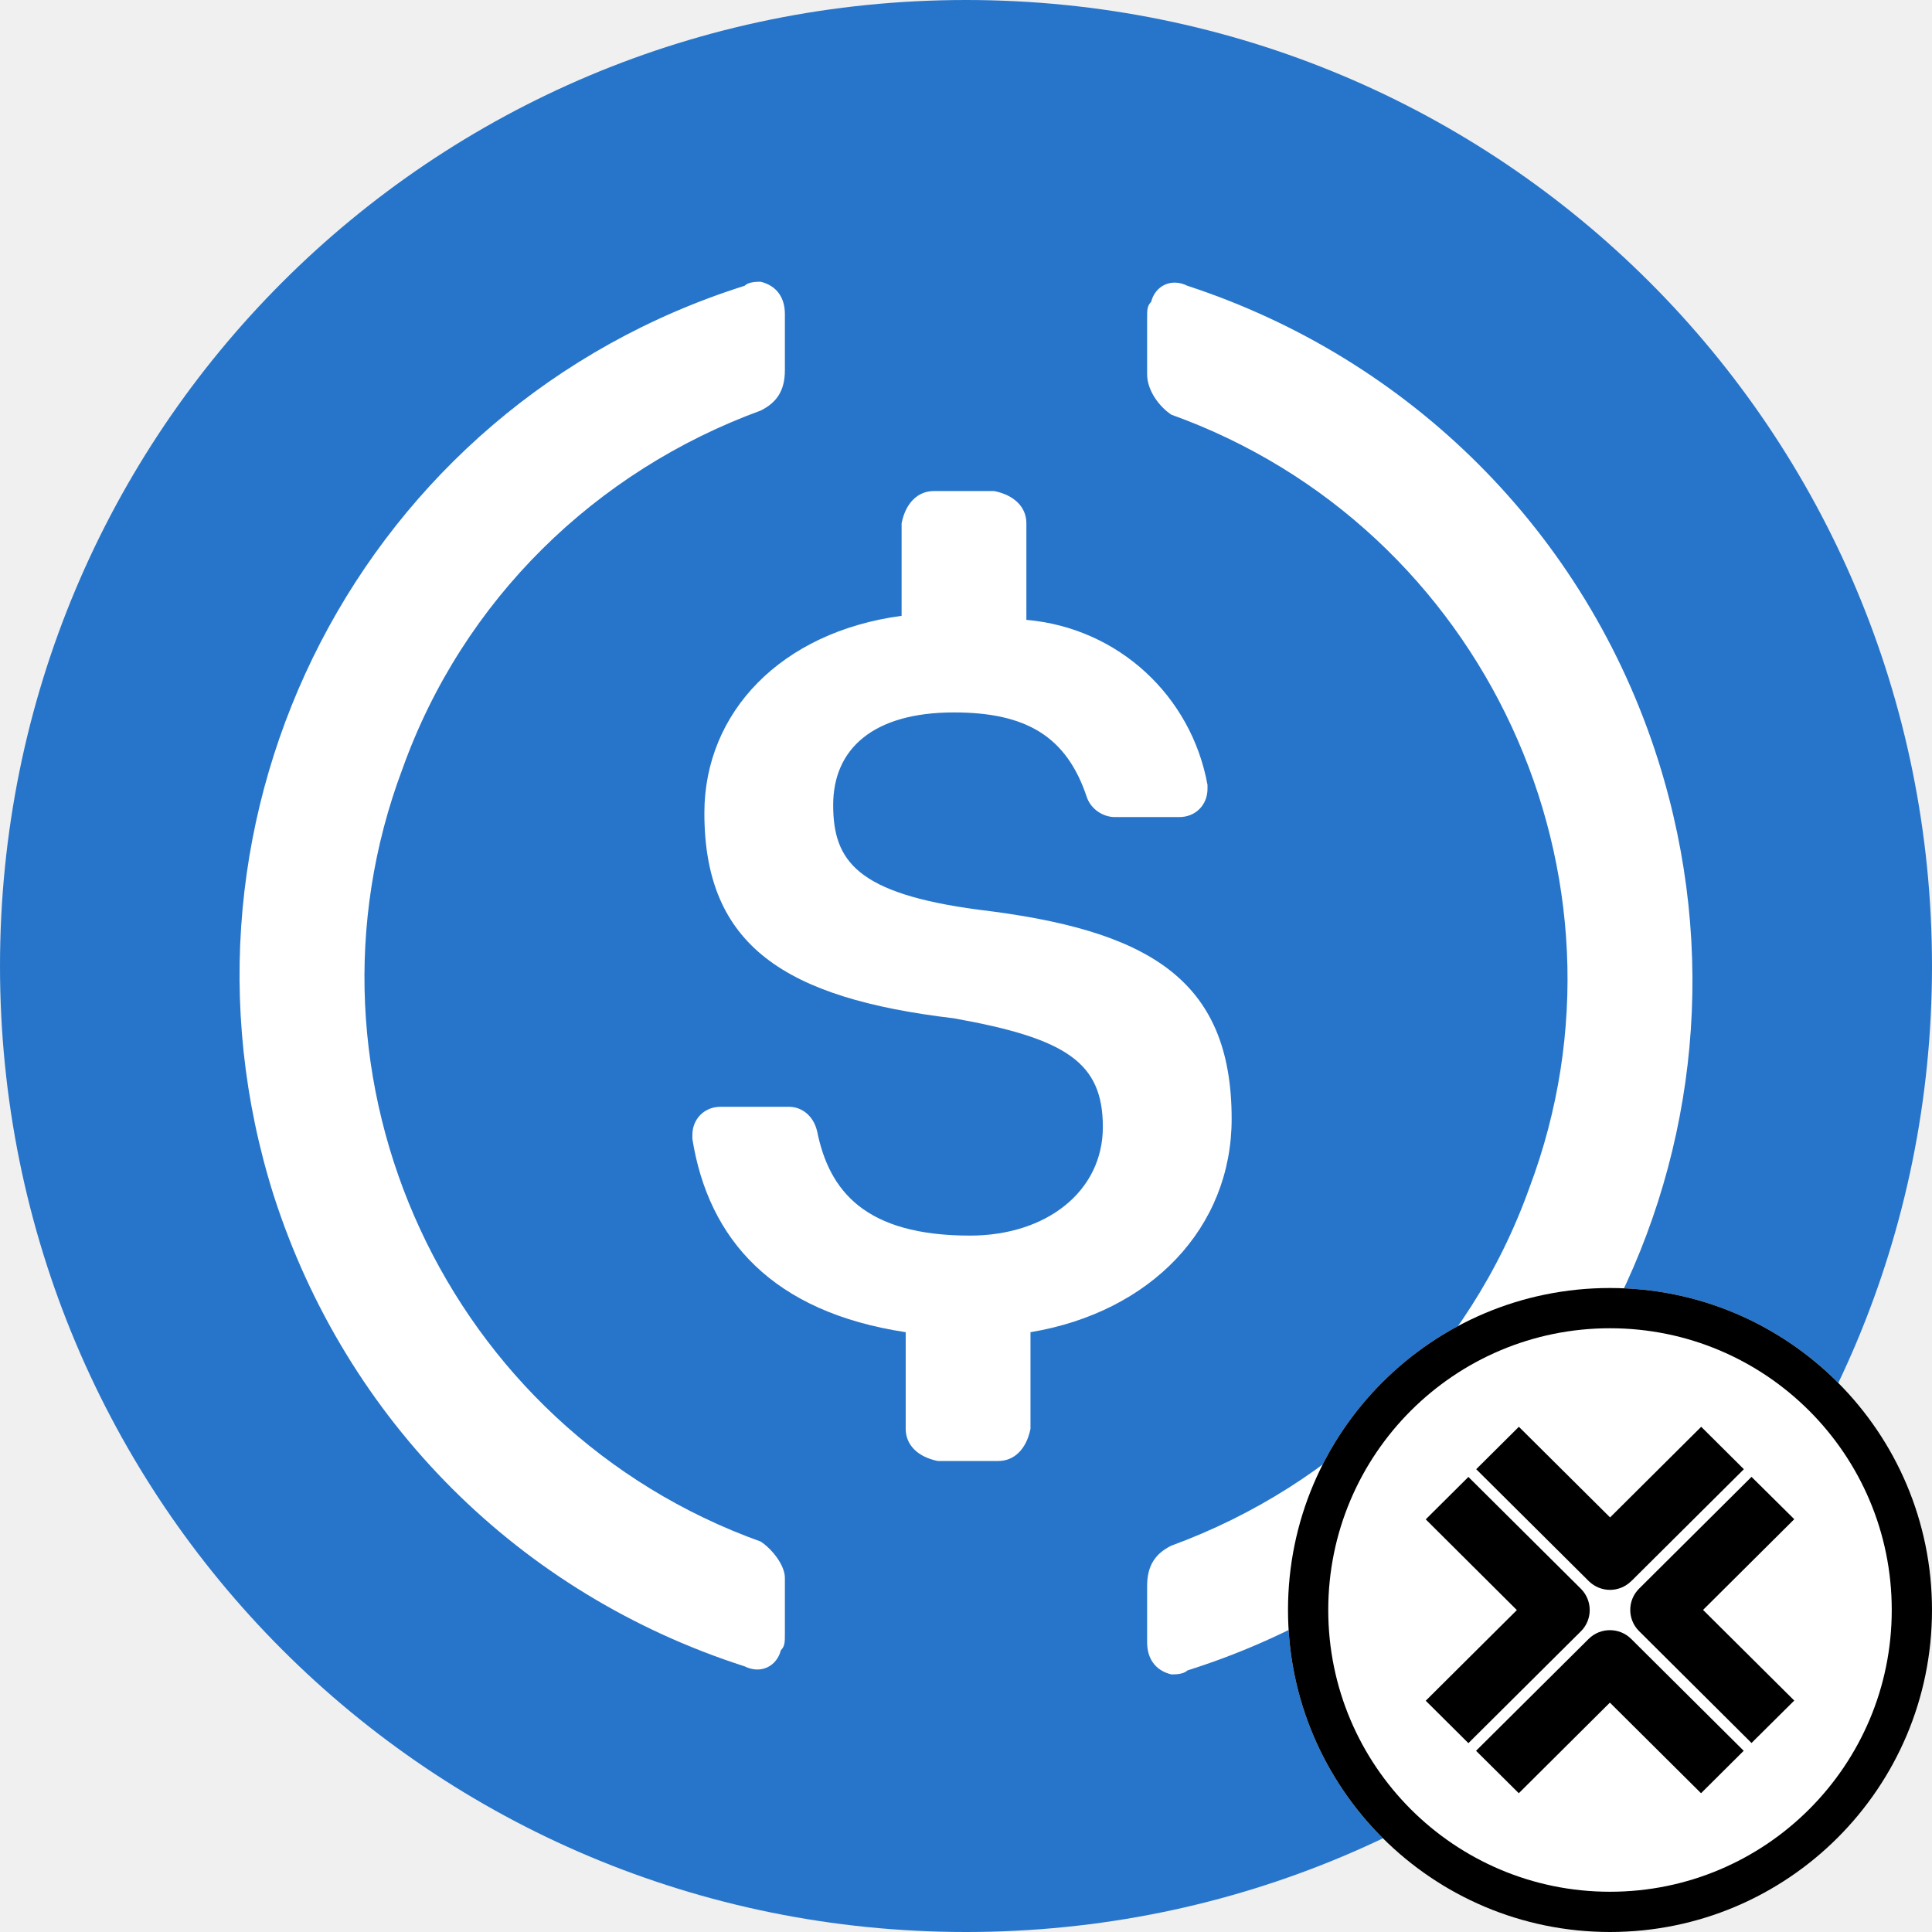
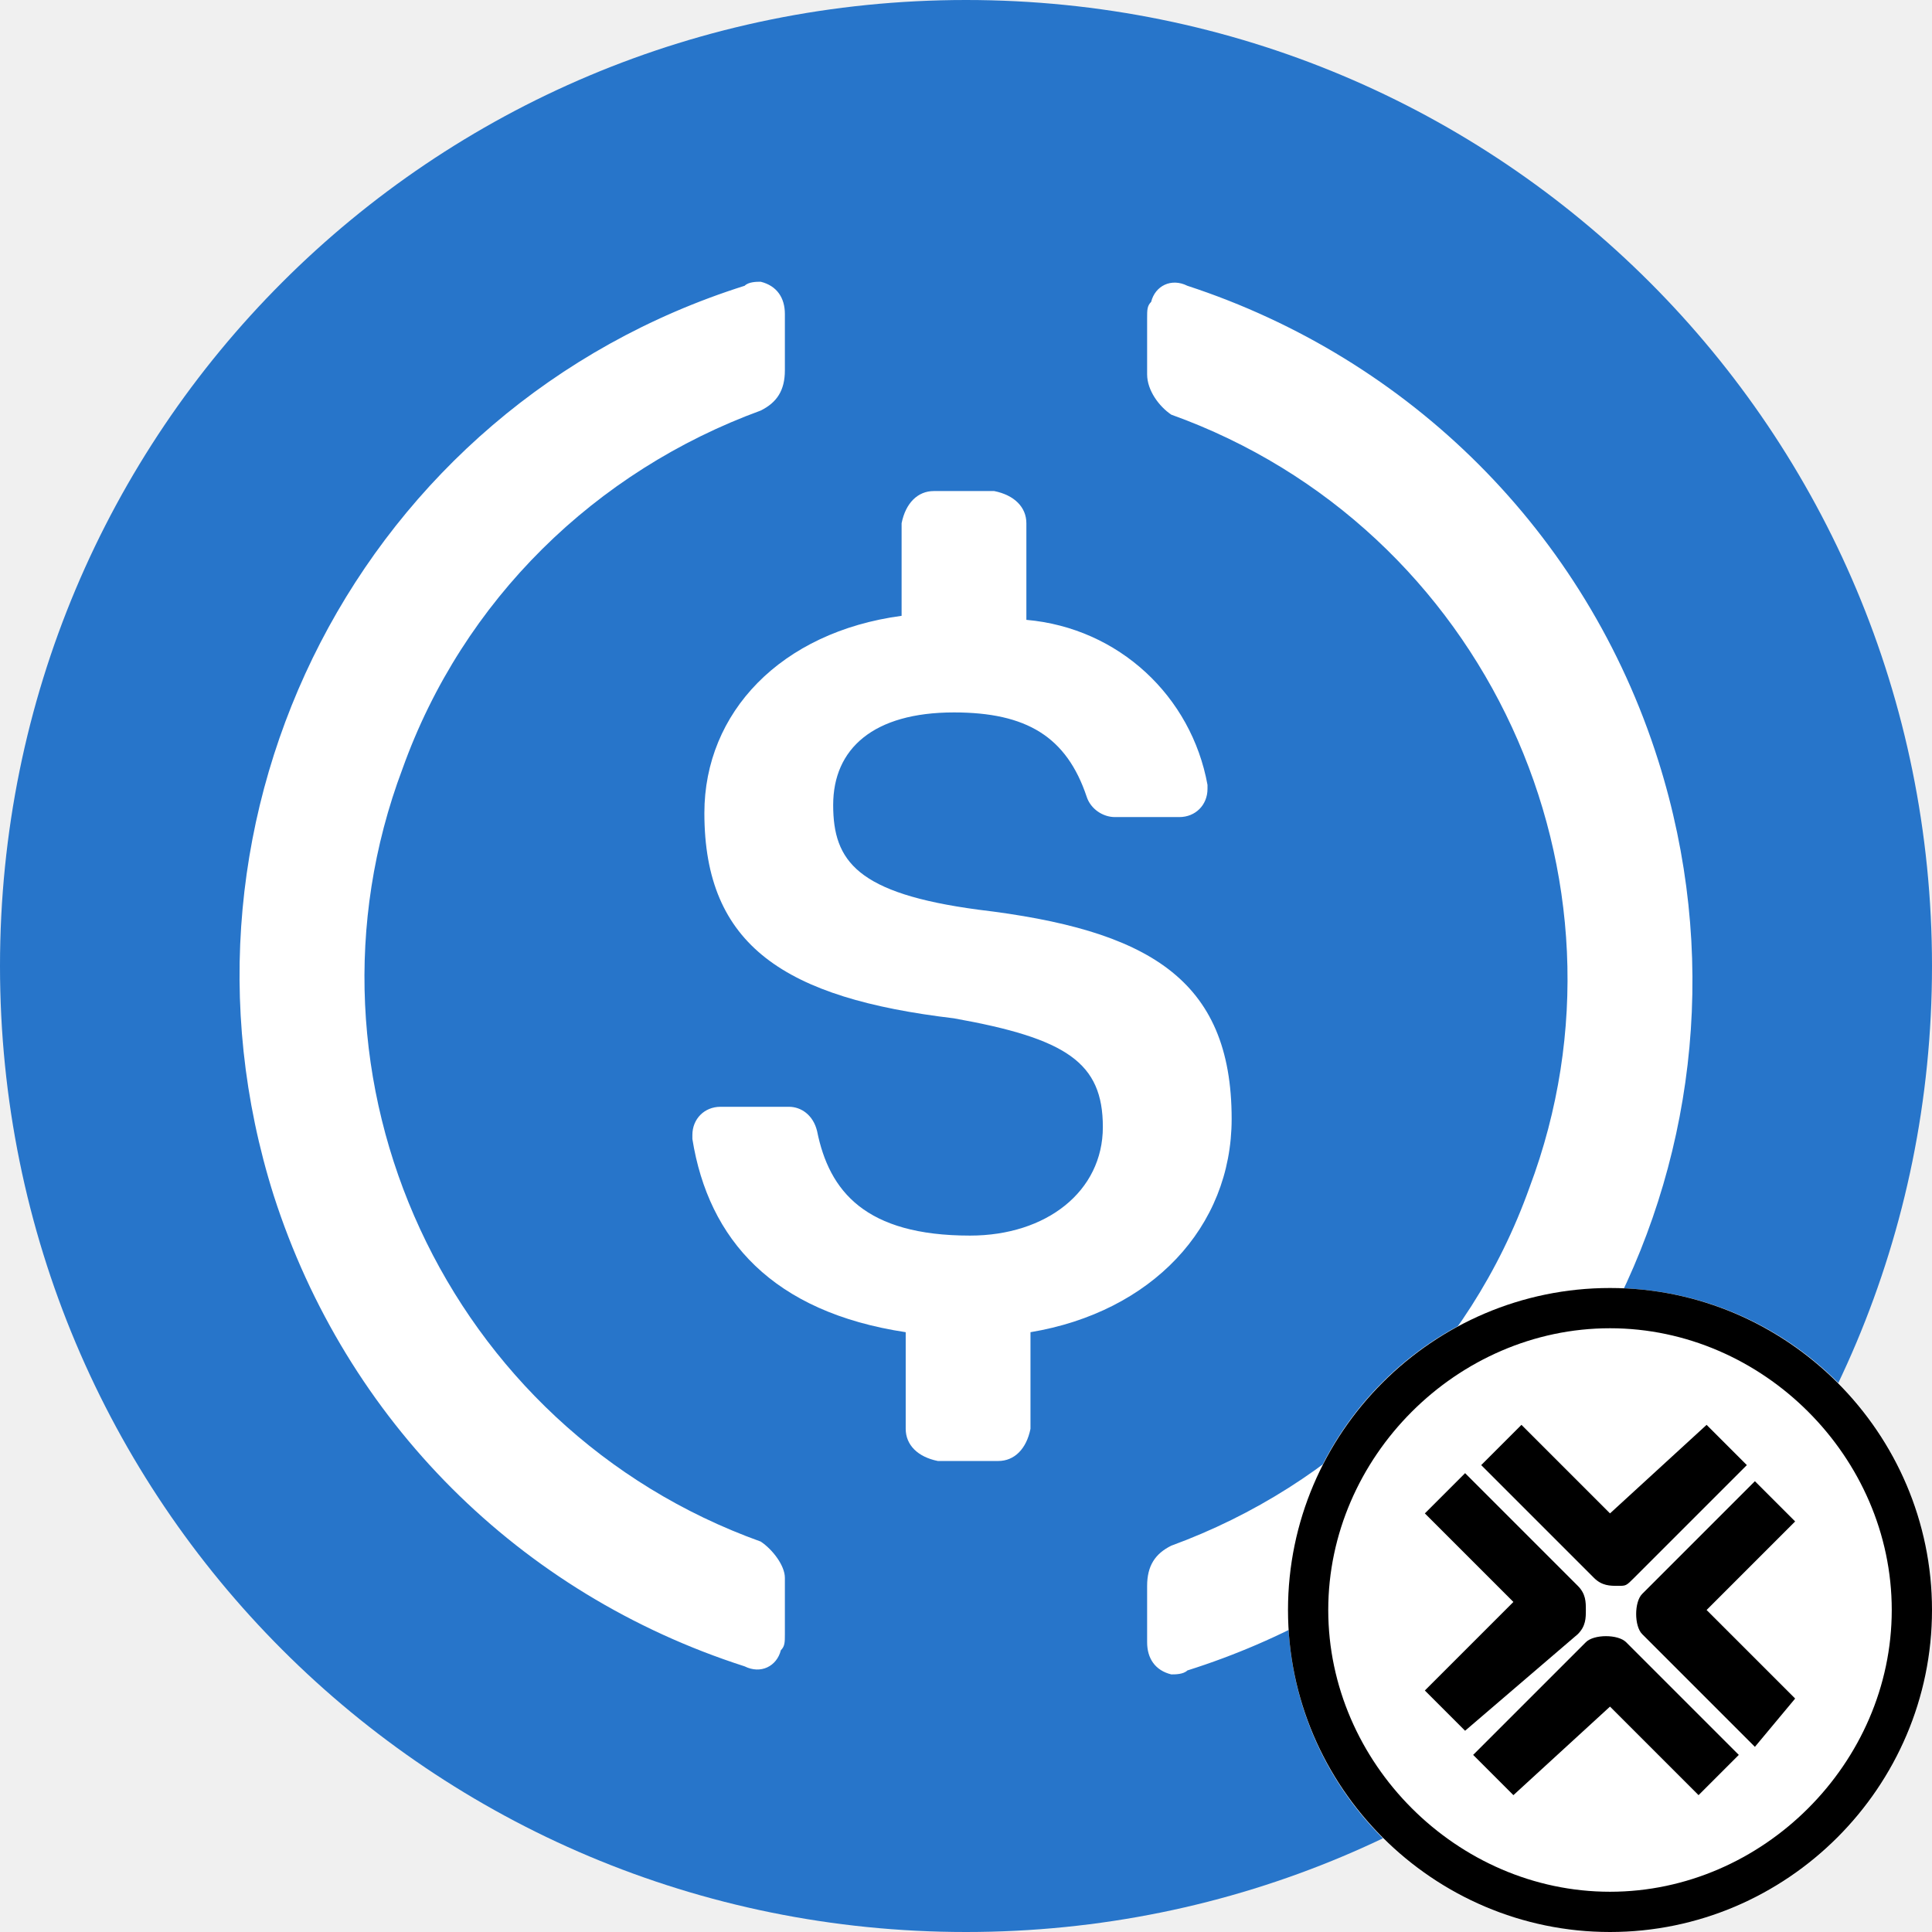
- <svg xmlns="http://www.w3.org/2000/svg" viewBox="0 0 24 24" fill="none">
+ <svg xmlns="http://www.w3.org/2000/svg" viewBox="0 0 24 24">
  <path d="M12 24C18.65 24 24 18.65 24 12C24 5.35 18.65 0 12 0C5.35 0 0 5.35 0 12C0 18.65 5.35 24 12 24Z" fill="#2775CA" />
  <path d="M15.3 13.9C15.3 12.15 14.249 11.55 12.15 11.3C10.65 11.099 10.35 10.7 10.35 10C10.35 9.3 10.85 8.85 11.85 8.85C12.75 8.85 13.25 9.15 13.5 9.9C13.55 10.05 13.7 10.15 13.85 10.15H14.65C14.85 10.15 15 10 15 9.8V9.75C14.8 8.65 13.899 7.801 12.75 7.7V6.5C12.75 6.3 12.6 6.15 12.35 6.1H11.6C11.4 6.1 11.25 6.25 11.2 6.5V7.65C9.7 7.851 8.75 8.85 8.75 10.1C8.75 11.75 9.75 12.4 11.85 12.65C13.25 12.9 13.7 13.2 13.7 14C13.7 14.799 13 15.349 12.05 15.349C10.751 15.349 10.3 14.799 10.15 14.05C10.101 13.849 9.95 13.749 9.801 13.749H8.95C8.75 13.749 8.601 13.9 8.601 14.099V14.149C8.801 15.399 9.6 16.299 11.251 16.549V17.749C11.251 17.95 11.401 18.099 11.65 18.149H12.401C12.601 18.149 12.751 17.999 12.801 17.749V16.549C14.301 16.299 15.3 15.249 15.3 13.899L15.3 13.9Z" fill="white" />
  <path d="M9.45 19.15C5.55 17.75 3.55 13.4 5 9.55C5.751 7.45 7.4 5.85 9.45 5.1C9.651 5 9.75 4.85 9.75 4.6V3.9C9.75 3.7 9.651 3.55 9.45 3.5C9.401 3.5 9.3 3.5 9.25 3.55C4.5 5.05 1.9 10.1 3.4 14.85C4.3 17.65 6.45 19.8 9.25 20.7C9.45 20.8 9.649 20.7 9.7 20.5C9.75 20.45 9.75 20.4 9.75 20.3V19.6C9.75 19.45 9.6 19.25 9.45 19.15H9.45ZM14.75 3.55C14.55 3.45 14.35 3.55 14.3 3.75C14.25 3.8 14.25 3.85 14.25 3.951V4.65C14.25 4.851 14.4 5.05 14.55 5.151C18.45 6.551 20.45 10.9 19 14.751C18.25 16.851 16.6 18.45 14.55 19.201C14.35 19.3 14.25 19.451 14.25 19.701V20.401C14.25 20.601 14.35 20.751 14.55 20.8C14.6 20.8 14.7 20.8 14.75 20.751C19.5 19.251 22.1 14.2 20.6 9.45C19.7 6.601 17.5 4.45 14.75 3.55V3.55Z" fill="white" />
  <path d="M20 24C22.209 24 24 22.209 24 20C24 17.791 22.209 16 20 16C17.791 16 16 17.791 16 20C16 22.209 17.791 24 20 24Z" fill="white" />
-   <path fill-rule="evenodd" clip-rule="evenodd" d="M20 23.5C21.933 23.5 23.5 21.933 23.5 20C23.5 18.067 21.933 16.5 20 16.5C18.067 16.5 16.5 18.067 16.5 20C16.5 21.933 18.067 23.5 20 23.5ZM24 20C24 22.209 22.209 24 20 24C17.791 24 16 22.209 16 20C16 17.791 17.791 16 20 16C22.209 16 24 17.791 24 20Z" fill="black" />
-   <path d="M20.266 19.64L21.663 18.251L21.133 17.724L20.001 18.85L18.868 17.724L18.338 18.251L19.735 19.64C19.809 19.713 19.905 19.75 20 19.75C20.095 19.75 20.192 19.713 20.265 19.64H20.266Z" fill="black" />
-   <path d="M22.289 21.125L21.156 19.999L22.289 18.872L21.758 18.346L20.361 19.735C20.215 19.881 20.215 20.117 20.361 20.262L21.758 21.652L22.289 21.125Z" fill="black" />
-   <path d="M19.998 21.15L21.131 22.276L21.661 21.749L20.264 20.36C20.118 20.214 19.88 20.214 19.734 20.36L18.336 21.749L18.867 22.276L19.999 21.15H19.998Z" fill="black" />
-   <path d="M19.639 20.264C19.709 20.195 19.748 20.099 19.748 20.001C19.748 19.902 19.709 19.807 19.639 19.737L18.241 18.347L17.711 18.874L18.843 20.001L17.711 21.127L18.241 21.654L19.639 20.264Z" fill="black" />
+   <circle fill="#FFFFFF" cx="20" cy="20" r="3.5" />
+   <path d="M20,16c-2.2,0-4,1.8-4,4s1.8,4,4,4s4-1.8,4-4S22.2,16,20,16z M20,23.5c-1.9,0-3.5-1.6-3.5-3.5s1.6-3.5,3.5-3.5  s3.5,1.6,3.5,3.5S21.9,23.5,20,23.5z" />
+   <path d="M20.3,19.6l1.4-1.4l-0.5-0.5L20,18.8l-1.1-1.1l-0.5,0.5l1.4,1.4c0.1,0.1,0.2,0.1,0.3,0.1S20.2,19.7,20.3,19.6L20.3,19.6z" />
+   <path d="M22.3,21.1L21.2,20l1.1-1.1l-0.5-0.5l-1.4,1.4c-0.1,0.1-0.1,0.4,0,0.5l1.4,1.4L22.3,21.1z" />
+   <path d="M20,21.2l1.1,1.1l0.5-0.5l-1.4-1.4c-0.1-0.1-0.4-0.1-0.5,0l-1.4,1.4l0.5,0.5L20,21.2L20,21.2z" />
+   <path d="M19.6,20.3c0.1-0.1,0.1-0.2,0.1-0.3c0-0.1,0-0.2-0.1-0.3l-1.4-1.4l-0.5,0.5l1.1,1.1L17.7,21l0.5,0.5L19.6,20.3z" />
</svg>
